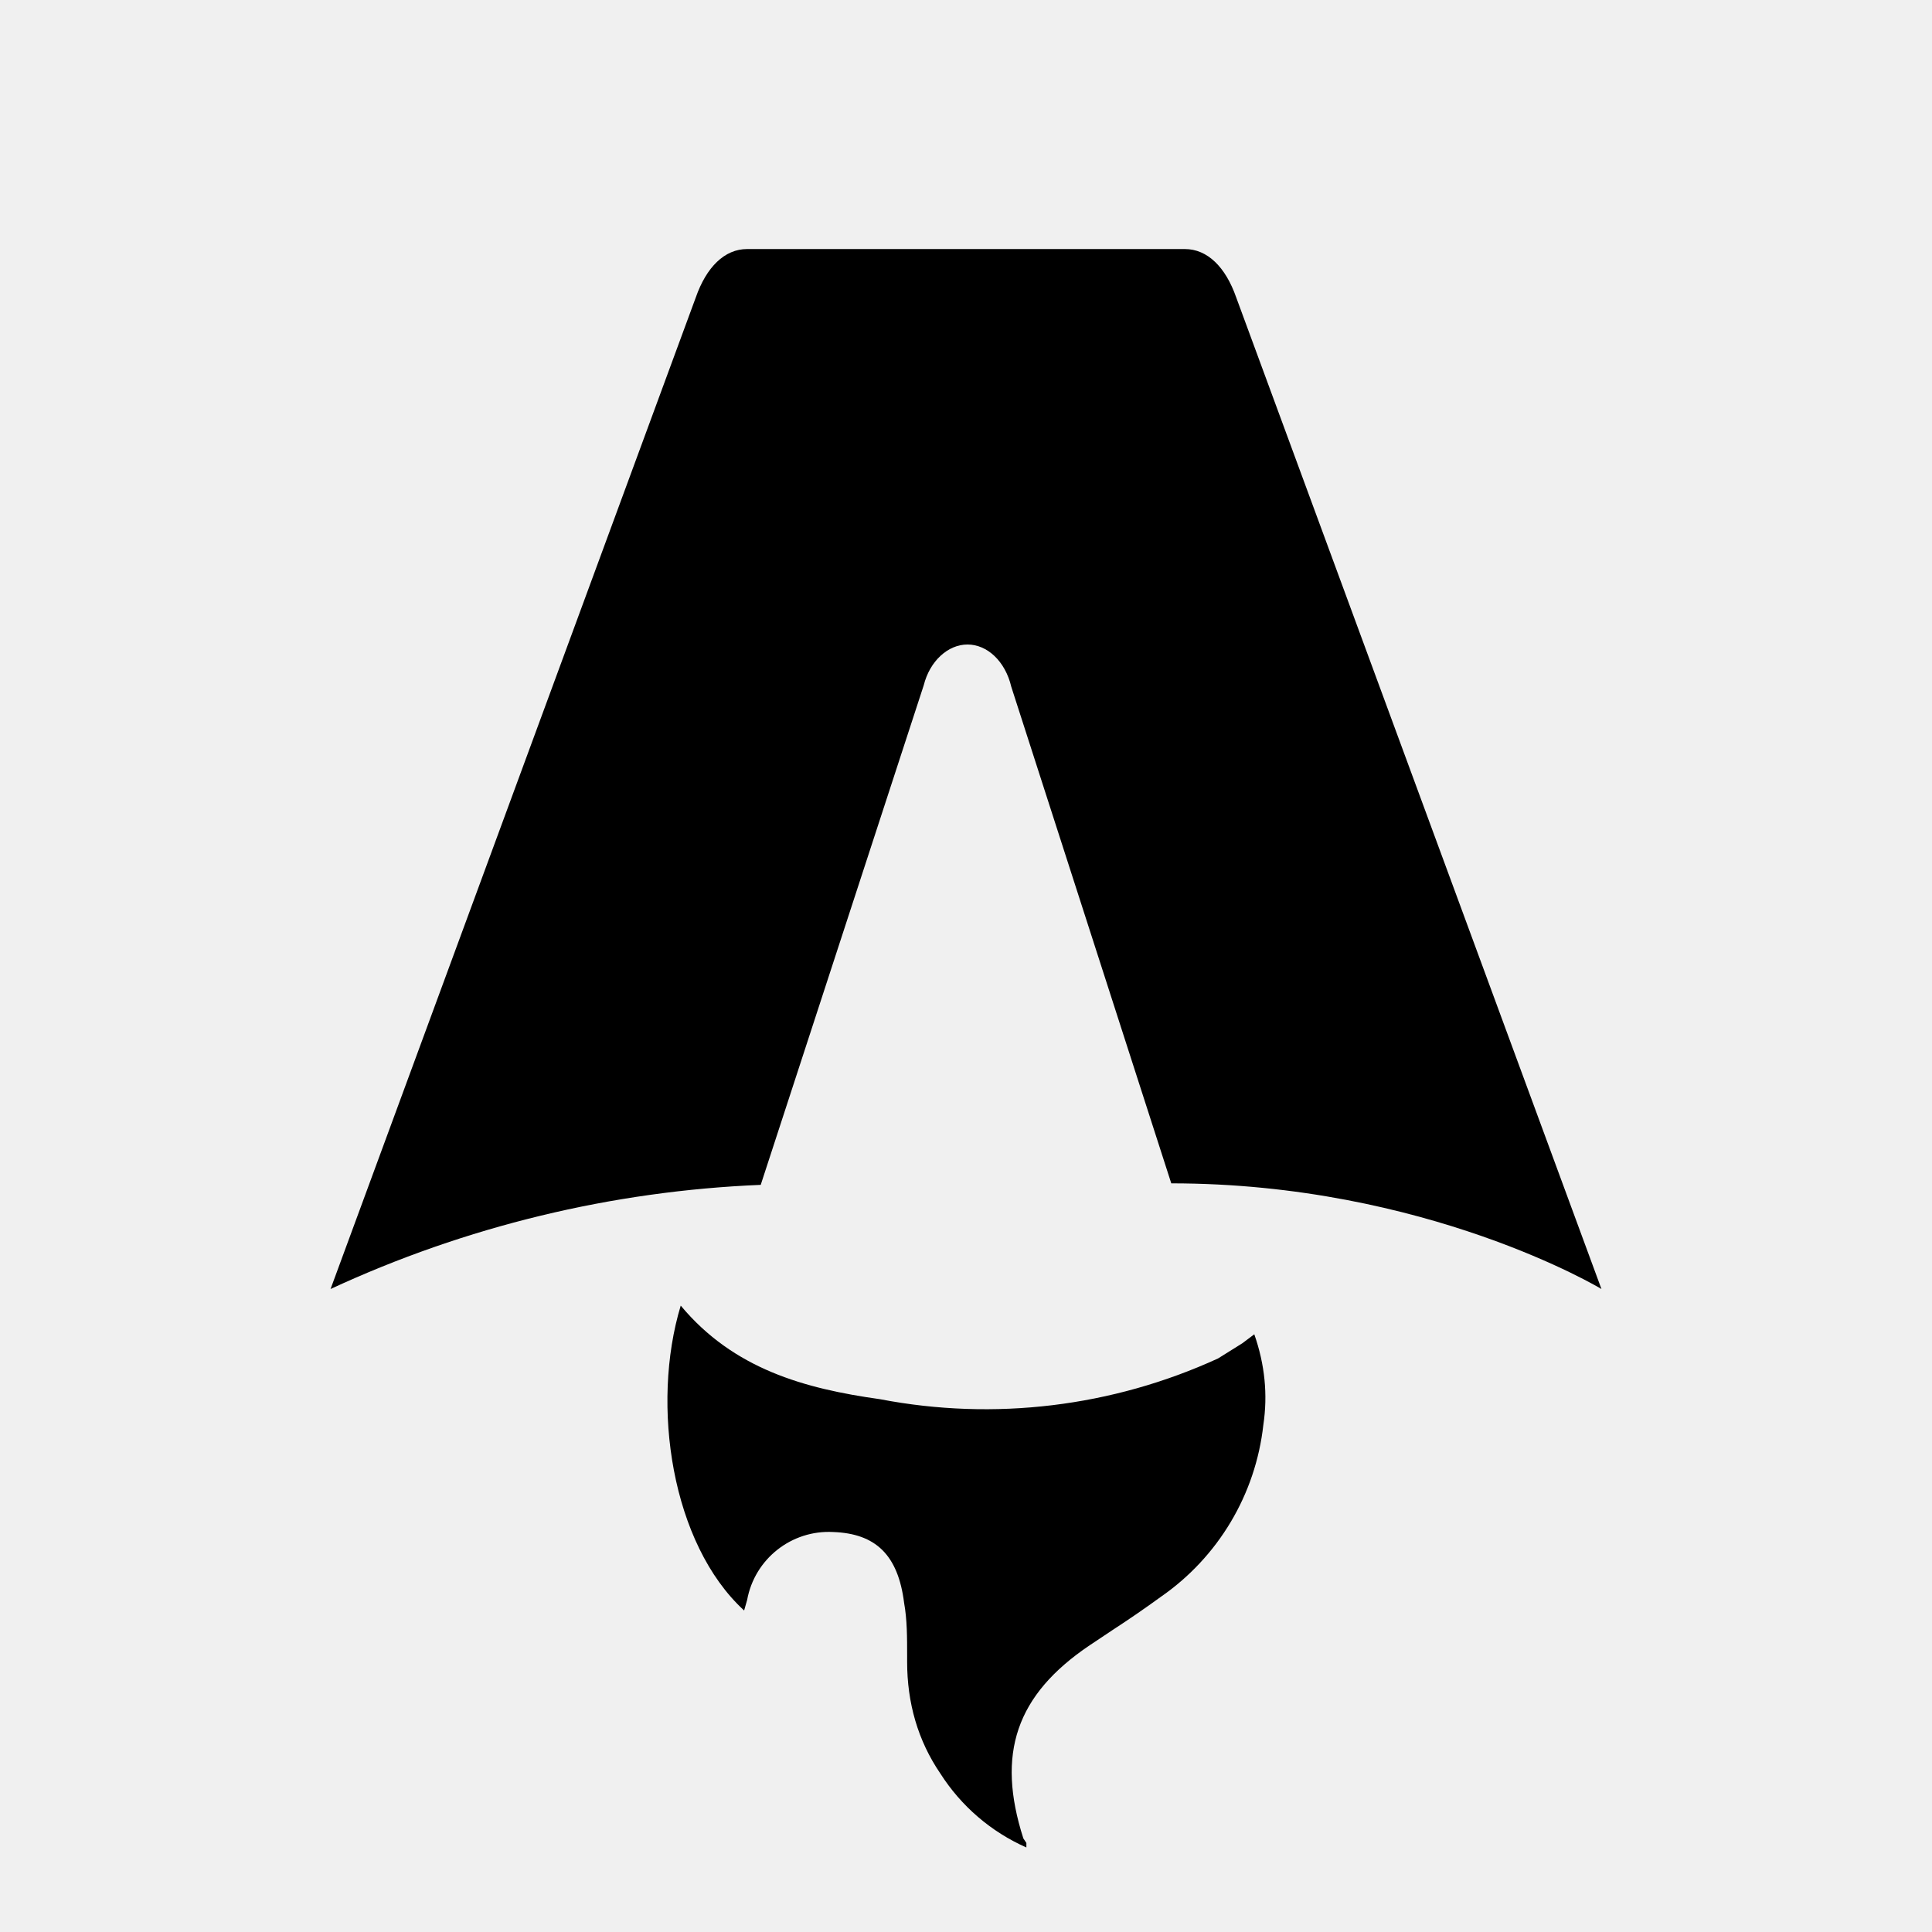
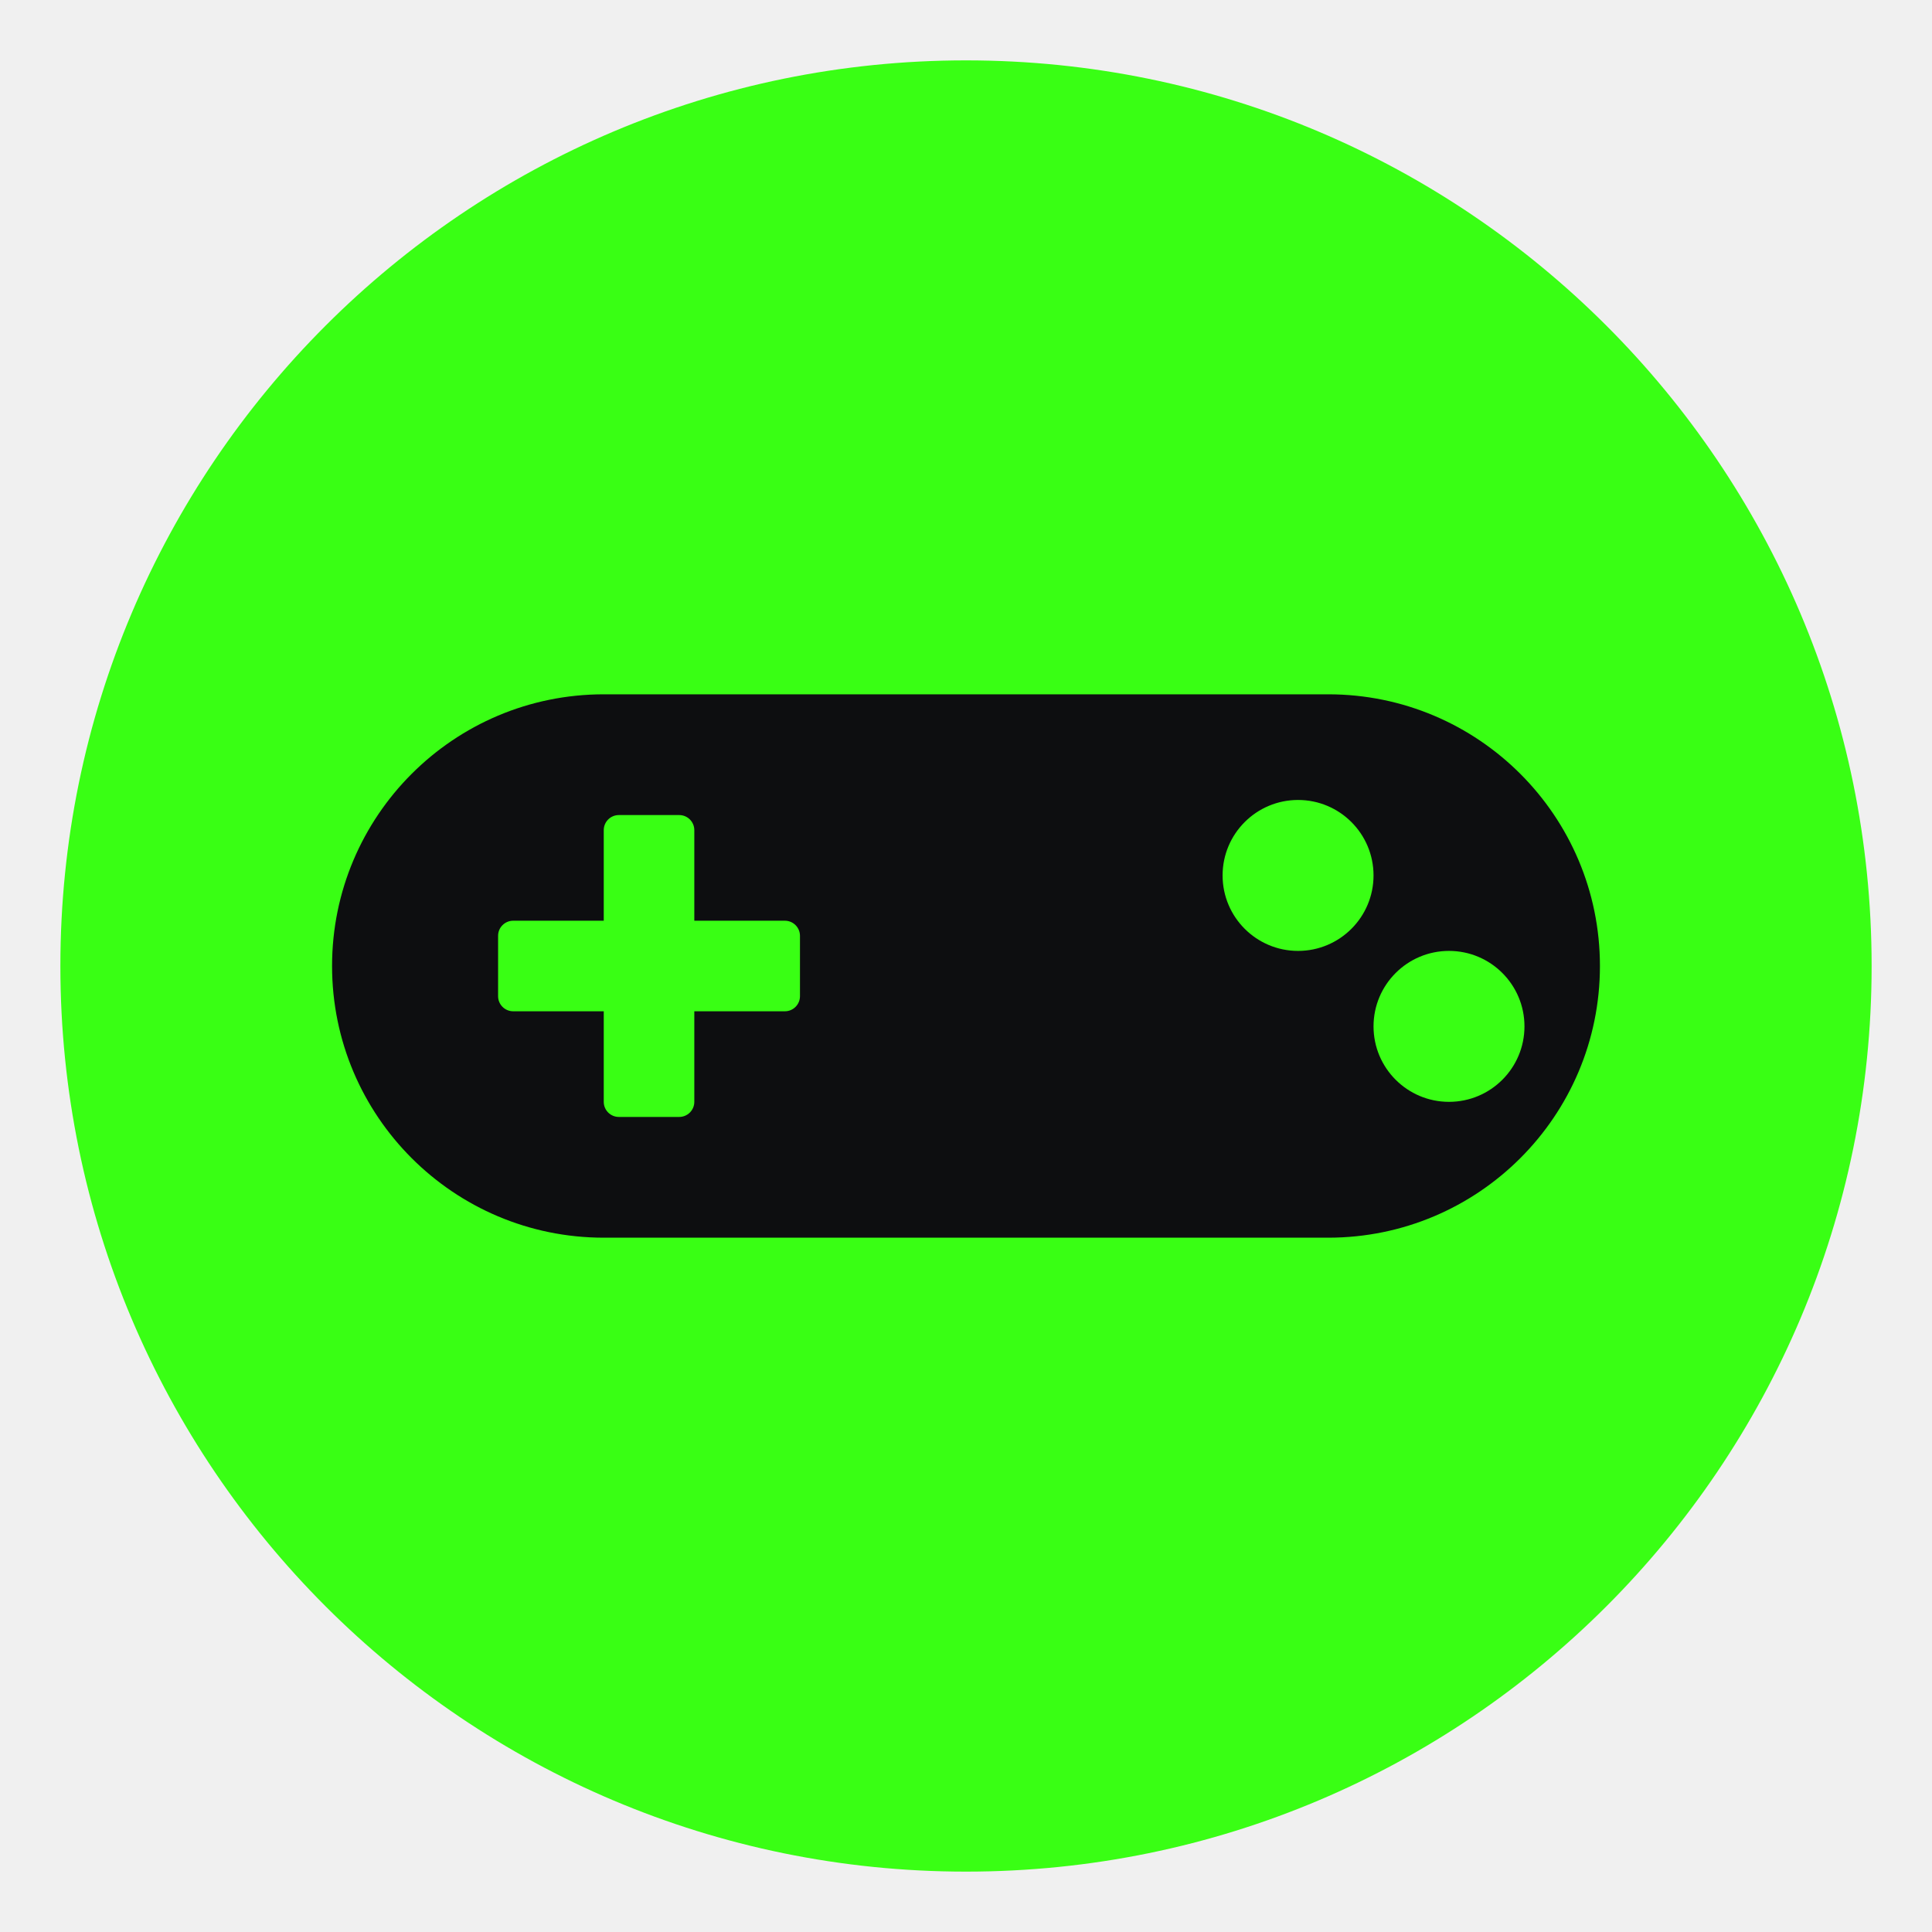
- <svg xmlns="http://www.w3.org/2000/svg" fill="none" viewBox="0 0 128 128">
-   <path d="M50.4 78.5a75.1 75.1 0 0 0-28.5 6.9l24.2-65.7c.7-2 1.9-3.2 3.4-3.2h29c1.5 0 2.7 1.2 3.4 3.2l24.2 65.7s-11.6-7-28.5-7L67 45.5c-.4-1.7-1.6-2.8-2.9-2.8-1.3 0-2.5 1.1-2.9 2.7L50.4 78.5Zm-1.1 28.2Zm-4.2-20.2c-2 6.6-.6 15.8 4.2 20.2a17.5 17.5 0 0 1 .2-.7 5.5 5.5 0 0 1 5.7-4.5c2.8.1 4.3 1.5 4.7 4.7.2 1.1.2 2.3.2 3.5v.4c0 2.7.7 5.2 2.2 7.4a13 13 0 0 0 5.7 4.9v-.3l-.2-.3c-1.8-5.6-.5-9.5 4.4-12.8l1.5-1a73 73 0 0 0 3.2-2.2 16 16 0 0 0 6.8-11.4c.3-2 .1-4-.6-6l-.8.6-1.6 1a37 37 0 0 1-22.4 2.7c-5-.7-9.7-2-13.2-6.2Z" />
-   <style>
-         path { fill: #000; }
-         @media (prefers-color-scheme: dark) {
-             path { fill: #FFF; }
-         }
-     </style>
+ <svg xmlns="http://www.w3.org/2000/svg" viewBox="0 0 128 128">
+   <circle cx="64" cy="64" r="60" fill="#39ff14" />
+   <rect x="22" y="46" width="84" height="36" rx="18" fill="#0d0e10" />
+   <rect x="40" y="54" width="6" height="20" rx="1" fill="#39ff14" />
+   <rect x="33" y="61" width="20" height="6" rx="1" fill="#39ff14" />
+   <circle cx="86" cy="58" r="5" fill="#39ff14" />
+   <circle cx="96" cy="68" r="5" fill="#39ff14" />
</svg>
